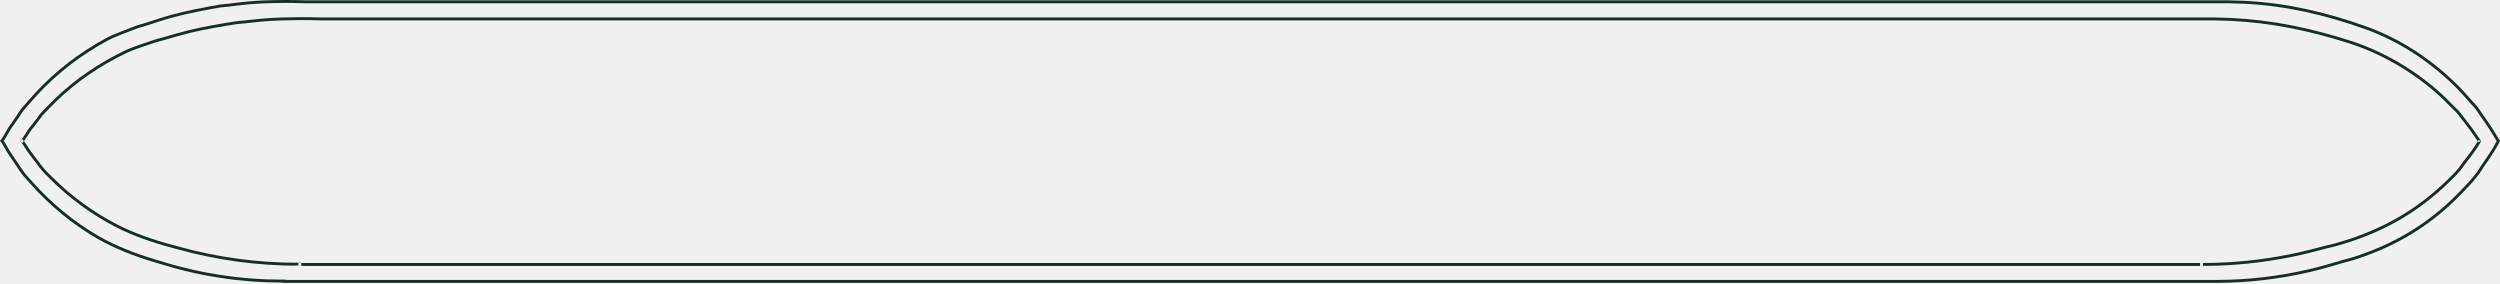
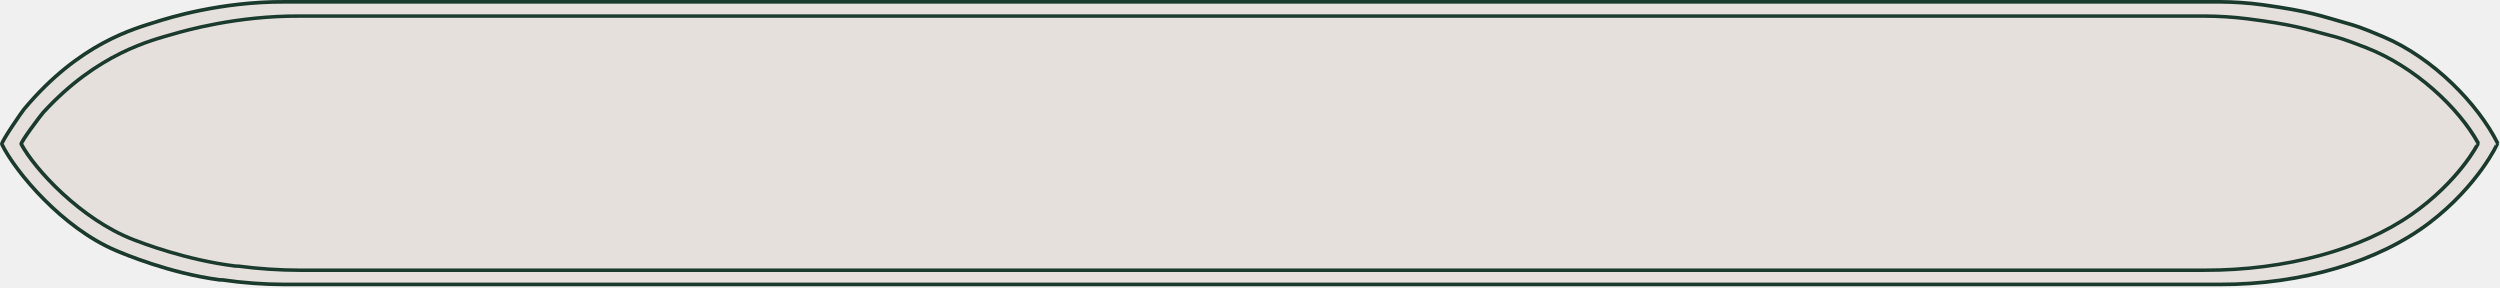
- <svg xmlns="http://www.w3.org/2000/svg" width="680" height="77" viewBox="0 0 680 77" fill="none">
-   <mask id="mask0_169_2" style="mask-type:luminance" maskUnits="userSpaceOnUse" x="0" y="0" width="680" height="77">
-     <path d="M603.126 76.932C611.404 76.915 619.688 75.97 627.836 74.092C631.093 73.359 634.254 72.422 637.456 71.474C638.272 71.233 639.106 71.061 639.919 70.807C651.372 67.214 660.935 61.589 669.484 52.795C671.13 51.103 672.801 49.326 674.247 47.441C674.759 46.775 675.151 46.008 675.636 45.318C677.207 43.08 678.749 40.854 680 38.394C679.965 38.203 678.928 36.599 678.753 36.297C677.335 33.847 675.602 31.614 674.042 29.264C673.693 28.738 672.972 28.102 672.557 27.593C671.031 25.81 669.422 24.036 667.736 22.412C660.739 15.672 652.51 10.357 643.536 7.159C632.708 3.302 621.972 0.793 610.536 0.227C607.842 0.097 605.142 0.059 602.443 0.089H82.912C79.226 -0.046 75.534 -0.018 71.844 0.114C68.663 0.228 65.29 0.587 62.132 1.017C61.4 1.117 60.59 1.112 59.885 1.234C55.478 1.998 51.108 2.835 46.774 3.985C44.355 4.644 41.773 5.509 39.384 6.285C38.606 6.552 37.736 6.713 36.974 7.02C34.401 8.054 31.265 9.078 28.838 10.386C21.739 14.214 15.134 19.244 9.577 25.257C8.276 26.663 7.009 28.173 5.747 29.621C5.347 30.083 4.95 30.852 4.575 31.376C3.963 32.176 3.387 33.175 2.77 33.954C1.913 35.039 0.892 37.401 0 38.294C0.747 39.104 1.692 41.148 2.407 42.144C3.578 43.776 4.691 45.612 5.875 47.231C6.567 48.177 7.491 49.134 8.268 50.01C13.551 55.956 19.696 60.99 26.475 64.927C31.223 67.642 36.595 69.721 41.798 71.267C42.339 71.428 42.879 71.593 43.417 71.758C54.322 75.174 65.602 76.877 76.894 76.853V76.933H603.126V76.932Z" fill="white" />
-   </mask>
-   <g mask="url(#mask0_169_2)">
-     <path d="M603.126 76.932H602.335V76.141L603.124 76.139L603.126 76.932ZM627.836 74.092L627.659 73.319L627.662 73.318L627.663 73.318L627.836 74.092ZM680 38.394L680.778 38.251L680.827 38.515L680.705 38.754L680 38.394ZM674.042 29.263L673.383 29.703V29.703L674.042 29.263ZM672.558 27.593L673.157 27.076L673.163 27.084L673.17 27.091L672.558 27.593ZM610.536 0.227L610.574 -0.565H610.576L610.536 0.227ZM602.443 0.089L602.452 0.882L602.448 0.882H602.443V0.089ZM82.912 0.089V0.882H82.897L82.882 0.881L82.912 0.089ZM46.774 3.985L46.566 3.22L46.569 3.219L46.572 3.219L46.774 3.985ZM39.384 6.285L39.127 5.535L39.133 5.533L39.14 5.531L39.384 6.285ZM36.974 7.02L36.68 6.284L36.68 6.284L36.974 7.02ZM9.577 25.256L10.157 25.796H10.157L9.577 25.256ZM5.747 29.62L5.15 29.101L5.151 29.1L5.152 29.099L5.747 29.62ZM4.575 31.376L5.218 31.838L5.21 31.848L5.203 31.858L4.575 31.376ZM2.77 33.954L2.15 33.461L2.151 33.461L2.77 33.954ZM5.83798e-05 38.294L-0.581 38.832L-1.098 38.272L-0.559 37.733L5.83798e-05 38.294ZM2.407 42.144L3.049 41.681L3.05 41.681L2.407 42.144ZM8.269 50.01L7.678 50.538L7.677 50.537L8.269 50.01ZM26.475 64.927L26.083 65.616L26.08 65.615L26.078 65.614L26.475 64.927ZM41.798 71.267L41.573 72.027L41.573 72.027L41.798 71.267ZM43.417 71.758L43.649 71L43.651 71.001L43.653 71.001L43.417 71.758ZM76.894 76.853L76.892 76.06L77.685 76.058V76.853H76.894ZM76.894 76.933V77.726H76.103V76.933H76.894ZM603.126 76.933H603.917V77.726H603.126V76.933ZM603.126 76.932L603.124 76.139C611.343 76.122 619.569 75.184 627.659 73.319L627.836 74.092L628.014 74.864C619.808 76.756 611.465 77.708 603.128 77.725L603.126 76.932ZM627.836 74.092L627.663 73.318C630.889 72.592 634.026 71.662 637.231 70.713L637.456 71.474L637.68 72.235C634.482 73.181 631.295 74.126 628.01 74.865L627.836 74.092ZM637.456 71.474L637.231 70.713C637.658 70.587 638.087 70.48 638.494 70.377C638.907 70.272 639.299 70.17 639.683 70.05L639.919 70.807L640.155 71.563C639.726 71.698 639.295 71.809 638.883 71.914C638.466 72.02 638.07 72.119 637.68 72.235L637.456 71.474ZM639.919 70.807L639.683 70.05C651.019 66.494 660.467 60.934 668.918 52.242L669.484 52.795L670.051 53.349C661.403 62.243 651.724 67.934 640.155 71.563L639.919 70.807ZM669.484 52.795L668.918 52.242C670.56 50.552 672.204 48.804 673.621 46.958L674.247 47.441L674.875 47.925C673.398 49.849 671.699 51.653 670.051 53.349L669.484 52.795ZM674.247 47.441L673.621 46.958C673.849 46.66 674.057 46.333 674.278 45.972C674.494 45.621 674.729 45.231 674.989 44.861L675.636 45.318L676.282 45.774C676.057 46.094 675.854 46.432 675.625 46.805C675.402 47.167 675.157 47.556 674.875 47.925L674.247 47.441ZM675.636 45.318L674.989 44.861C676.563 42.621 678.072 40.437 679.296 38.033L680 38.394L680.705 38.754C679.424 41.271 677.852 43.54 676.282 45.774L675.636 45.318ZM680 38.394L679.222 38.536C679.231 38.586 679.243 38.621 679.247 38.632C679.252 38.646 679.256 38.655 679.256 38.655C679.256 38.656 679.252 38.646 679.24 38.623C679.217 38.578 679.18 38.511 679.131 38.425C679.032 38.254 678.899 38.034 678.757 37.804C678.486 37.365 678.163 36.858 678.069 36.695L678.753 36.297L679.438 35.899C679.518 36.038 679.802 36.483 680.102 36.97C680.245 37.202 680.389 37.438 680.5 37.631C680.555 37.727 680.607 37.819 680.648 37.899C680.669 37.939 680.69 37.984 680.71 38.029C680.722 38.059 680.76 38.145 680.778 38.251L680 38.394ZM678.753 36.297L678.069 36.695C676.662 34.265 674.991 32.125 673.383 29.703L674.042 29.263L674.701 28.824C676.212 31.102 678.007 33.428 679.438 35.899L678.753 36.297ZM674.042 29.263L673.383 29.703C673.254 29.507 673.035 29.265 672.754 28.971C672.497 28.702 672.178 28.381 671.944 28.095L672.558 27.593L673.17 27.091C673.351 27.314 673.601 27.565 673.895 27.873C674.166 28.156 674.481 28.494 674.701 28.824L674.042 29.263ZM672.558 27.593L671.957 28.109C670.44 26.337 668.849 24.584 667.188 22.984L667.736 22.412L668.284 21.84C669.994 23.488 671.622 25.282 673.157 27.076L672.558 27.593ZM667.736 22.412L667.188 22.984C660.264 16.314 652.129 11.063 643.271 7.907L643.536 7.159L643.801 6.412C652.892 9.651 661.216 15.031 668.284 21.84L667.736 22.412ZM643.536 7.159L643.271 7.907C632.498 4.069 621.84 1.58 610.497 1.019L610.536 0.227L610.576 -0.565C622.105 0.005 632.918 2.535 643.801 6.412L643.536 7.159ZM610.536 0.227L610.498 1.019C607.821 0.89 605.139 0.852 602.452 0.882L602.443 0.089L602.435 -0.704C605.147 -0.734 607.862 -0.696 610.574 -0.565L610.536 0.227ZM602.443 0.089V0.882H82.912V0.089V-0.704H602.443V0.089ZM82.912 0.089L82.882 0.881C79.22 0.747 75.547 0.775 71.873 0.907L71.844 0.114L71.816 -0.678C75.52 -0.812 79.231 -0.84 82.94 -0.704L82.912 0.089ZM71.844 0.114L71.873 0.907C68.728 1.02 65.383 1.375 62.239 1.803L62.132 1.017L62.026 0.232C65.198 -0.2 68.599 -0.563 71.816 -0.678L71.844 0.114ZM62.132 1.017L62.239 1.803C61.84 1.857 61.423 1.883 61.053 1.908C60.668 1.935 60.327 1.962 60.02 2.015L59.886 1.234L59.751 0.453C60.148 0.384 60.564 0.352 60.944 0.326C61.338 0.299 61.692 0.277 62.026 0.232L62.132 1.017ZM59.886 1.234L60.02 2.015C55.62 2.779 51.276 3.611 46.976 4.752L46.774 3.985L46.572 3.219C50.939 2.06 55.336 1.218 59.751 0.453L59.886 1.234ZM46.774 3.985L46.981 4.751C44.587 5.403 42.029 6.259 39.628 7.04L39.384 6.285L39.14 5.531C41.518 4.758 44.125 3.885 46.566 3.22L46.774 3.985ZM39.384 6.285L39.64 7.036C39.221 7.179 38.776 7.295 38.381 7.403C37.972 7.515 37.603 7.621 37.268 7.756L36.974 7.02L36.68 6.284C37.107 6.112 37.554 5.985 37.965 5.873C38.39 5.756 38.769 5.658 39.127 5.535L39.384 6.285ZM36.974 7.02L37.268 7.756C34.618 8.821 31.589 9.804 29.213 11.085L28.838 10.386L28.464 9.688C30.942 8.352 34.183 7.287 36.68 6.284L36.974 7.02ZM28.838 10.386L29.213 11.085C22.187 14.873 15.652 19.851 10.157 25.796L9.577 25.256L8.997 24.718C14.616 18.638 21.291 13.555 28.464 9.688L28.838 10.386ZM9.577 25.256L10.157 25.796C8.867 27.191 7.618 28.679 6.343 30.142L5.747 29.62L5.152 29.099C6.4 27.666 7.686 26.136 8.997 24.718L9.577 25.256ZM5.747 29.62L6.345 30.14C6.191 30.318 6.021 30.576 5.823 30.895C5.639 31.19 5.425 31.549 5.218 31.838L4.575 31.376L3.932 30.913C4.1 30.679 4.272 30.392 4.48 30.056C4.674 29.744 4.904 29.386 5.15 29.101L5.747 29.62ZM4.575 31.376L5.203 31.858C4.916 32.233 4.635 32.659 4.332 33.113C4.037 33.556 3.722 34.028 3.39 34.446L2.77 33.954L2.151 33.461C2.435 33.101 2.716 32.683 3.016 32.233C3.309 31.793 3.622 31.319 3.947 30.893L4.575 31.376ZM2.77 33.954L3.391 34.446C3.01 34.927 2.58 35.714 2.086 36.587C1.63 37.395 1.097 38.316 0.559 38.855L5.83798e-05 38.294L-0.559 37.733C-0.205 37.379 0.219 36.672 0.71 35.805C1.164 35.002 1.673 34.066 2.15 33.461L2.77 33.954ZM5.83798e-05 38.294L0.581 37.756C1.028 38.24 1.496 39.042 1.903 39.756C2.339 40.523 2.724 41.227 3.049 41.681L2.407 42.144L1.765 42.607C1.376 42.065 0.931 41.249 0.528 40.542C0.097 39.783 -0.281 39.157 -0.581 38.832L5.83798e-05 38.294ZM2.407 42.144L3.05 41.681C3.646 42.512 4.226 43.393 4.796 44.254C5.369 45.121 5.934 45.97 6.513 46.762L5.875 47.231L5.237 47.7C4.633 46.873 4.049 45.995 3.477 45.131C2.902 44.262 2.34 43.408 1.765 42.607L2.407 42.144ZM5.875 47.231L6.513 46.762C7.175 47.667 8.049 48.569 8.86 49.483L8.269 50.01L7.677 50.537C6.933 49.699 5.958 48.686 5.237 47.7L5.875 47.231ZM8.269 50.01L8.859 49.483C14.087 55.366 20.166 60.346 26.871 64.241L26.475 64.927L26.078 65.614C19.226 61.633 13.016 56.545 7.678 50.538L8.269 50.01ZM26.475 64.927L26.867 64.239C31.547 66.915 36.859 68.972 42.023 70.507L41.798 71.267L41.573 72.027C36.331 70.47 30.899 68.37 26.083 65.616L26.475 64.927ZM41.798 71.267L42.023 70.507C42.568 70.668 43.111 70.835 43.649 71L43.417 71.758L43.186 72.517C42.647 72.351 42.111 72.187 41.573 72.027L41.798 71.267ZM43.417 71.758L43.653 71.001C54.481 74.393 65.681 76.083 76.892 76.06L76.894 76.853L76.895 77.646C65.523 77.67 54.163 75.955 43.181 72.515L43.417 71.758ZM76.894 76.853H77.685V76.933H76.894H76.103V76.853H76.894ZM76.894 76.933V76.139H603.126V76.933V77.726H76.894V76.933ZM603.126 76.933H602.335V76.932H603.126H603.917V76.933H603.126Z" fill="#152F24" />
-   </g>
-   <mask id="mask1_169_2" style="mask-type:luminance" maskUnits="userSpaceOnUse" x="5" y="4" width="670" height="69">
-     <path d="M599.199 72.332C607.348 72.317 615.504 71.486 623.525 69.834C626.73 69.189 629.843 68.365 632.995 67.532C633.798 67.319 634.619 67.169 635.419 66.945C646.694 63.785 656.109 58.837 664.525 51.104C666.144 49.615 667.79 48.053 669.214 46.395C669.717 45.809 670.103 45.134 670.58 44.527C672.127 42.559 673.645 40.601 674.877 38.437C674.843 38.27 673.821 36.859 673.649 36.593C672.253 34.438 670.547 32.475 669.012 30.407C668.668 29.945 667.958 29.386 667.55 28.938C666.047 27.37 664.463 25.81 662.804 24.382C655.916 18.454 647.815 13.779 638.98 10.967C628.321 7.574 617.752 5.367 606.494 4.87C603.842 4.756 601.186 4.722 598.529 4.748H87.08C83.451 4.629 79.816 4.654 76.184 4.77C73.053 4.871 69.732 5.187 66.623 5.565C65.902 5.652 65.105 5.648 64.412 5.755C60.073 6.428 55.77 7.164 51.504 8.175C49.123 8.754 46.581 9.515 44.229 10.198C43.463 10.433 42.607 10.575 41.856 10.844C39.323 11.754 36.237 12.654 33.848 13.805C26.859 17.172 20.357 21.596 14.886 26.883C13.606 28.12 12.358 29.448 11.116 30.721C10.722 31.128 10.331 31.805 9.962 32.265C9.359 32.969 8.792 33.847 8.185 34.532C7.341 35.487 6.336 37.564 5.458 38.35C6.193 39.062 7.124 40.86 7.828 41.736C8.98 43.172 10.076 44.786 11.242 46.21C11.923 47.042 12.832 47.884 13.598 48.654C18.799 53.883 24.847 58.311 31.521 61.774C36.195 64.162 41.483 65.99 46.605 67.35C47.138 67.491 47.669 67.636 48.2 67.782C58.935 70.786 70.039 72.283 81.156 72.263V72.332H599.199V72.332Z" fill="white" />
-   </mask>
-   <g mask="url(#mask1_169_2)">
-     <path fill-rule="evenodd" clip-rule="evenodd" d="M599.199 72.332H598.408V71.541L599.197 71.539L599.199 72.332ZM623.525 69.834L623.366 69.057L623.367 69.057L623.369 69.056L623.525 69.834ZM674.877 38.437L675.652 38.278L675.711 38.571L675.563 38.83L674.877 38.437ZM667.55 28.938L668.12 28.389L668.126 28.396L668.133 28.403L667.55 28.938ZM606.493 4.87L606.527 4.077L606.528 4.078L606.493 4.87ZM598.529 4.748L598.537 5.541L598.533 5.541H598.529V4.748ZM87.079 4.748V5.541H87.066L87.053 5.541L87.079 4.748ZM64.411 5.755L64.532 6.539L64.532 6.539L64.411 5.755ZM51.504 8.175L51.317 7.405L51.319 7.404L51.321 7.403L51.504 8.175ZM44.228 10.198L43.997 9.44L44.002 9.438L44.008 9.436L44.228 10.198ZM41.856 10.844L41.589 10.097L41.589 10.097L41.856 10.844ZM14.885 26.883L15.434 27.454H15.434L14.885 26.883ZM11.115 30.721L10.548 30.169L10.549 30.168L10.55 30.167L11.115 30.721ZM9.961 32.265L10.578 32.762L10.57 32.772L10.561 32.782L9.961 32.265ZM8.185 34.532L7.593 34.006L7.593 34.006L8.185 34.532ZM5.457 38.35L4.908 38.92L4.295 38.326L4.931 37.758L5.457 38.35ZM7.827 41.736L8.443 41.239L8.444 41.239L7.827 41.736ZM11.241 46.21L11.853 45.707H11.853L11.241 46.21ZM13.597 48.654L13.037 49.214L13.037 49.214L13.597 48.654ZM31.52 61.774L31.161 62.48L31.159 62.479L31.156 62.478L31.52 61.774ZM46.605 67.349L46.403 68.116H46.402L46.605 67.349ZM48.199 67.782L48.408 67.017L48.41 67.017L48.412 67.018L48.199 67.782ZM81.155 72.263L81.153 71.469L81.946 71.468V72.263H81.155ZM81.155 72.332V73.126H80.364V72.332H81.155ZM599.199 72.332H599.99V73.126H599.199V72.332ZM599.199 72.332L599.197 71.539C607.293 71.524 615.396 70.698 623.366 69.057L623.525 69.834L623.684 70.611C615.61 72.273 607.401 73.11 599.199 73.125L599.199 72.332ZM623.525 69.834L623.369 69.056C626.547 68.417 629.637 67.6 632.792 66.765L632.994 67.532L633.196 68.299C630.048 69.131 626.912 69.961 623.681 70.611L623.525 69.834ZM632.994 67.532L632.792 66.765C633.211 66.654 633.632 66.56 634.033 66.469C634.439 66.377 634.827 66.287 635.206 66.181L635.419 66.945L635.632 67.708C635.211 67.826 634.788 67.924 634.382 68.016C633.972 68.109 633.581 68.197 633.196 68.299L632.994 67.532ZM635.419 66.945L635.206 66.181C646.375 63.051 655.675 58.159 663.99 50.519L664.524 51.104L665.058 51.688C656.54 59.516 647.012 64.519 635.632 67.708L635.419 66.945ZM664.524 51.104L663.99 50.519C665.607 49.033 667.222 47.497 668.614 45.877L669.213 46.395L669.813 46.912C668.356 48.608 666.681 50.197 665.058 51.688L664.524 51.104ZM669.213 46.395L668.614 45.877C668.835 45.619 669.037 45.335 669.255 45.018C669.467 44.711 669.7 44.364 669.958 44.036L670.579 44.527L671.201 45.018C670.982 45.297 670.784 45.591 670.557 45.919C670.337 46.239 670.094 46.584 669.813 46.912L669.213 46.395ZM670.579 44.527L669.958 44.036C671.508 42.065 672.991 40.15 674.19 38.044L674.877 38.437L675.563 38.83C674.298 41.053 672.745 43.053 671.201 45.018L670.579 44.527ZM674.877 38.437L674.101 38.597C674.113 38.652 674.128 38.692 674.133 38.705C674.14 38.722 674.145 38.733 674.146 38.736C674.148 38.74 674.146 38.734 674.135 38.715C674.114 38.678 674.079 38.622 674.03 38.547C673.934 38.398 673.804 38.206 673.664 38.004C673.4 37.621 673.079 37.17 672.985 37.025L673.649 36.593L674.313 36.161C674.39 36.282 674.667 36.67 674.964 37.1C675.106 37.305 675.248 37.514 675.358 37.685C675.413 37.77 675.465 37.853 675.507 37.926C675.528 37.962 675.551 38.005 675.572 38.048C675.585 38.075 675.628 38.165 675.652 38.278L674.877 38.437ZM673.649 36.593L672.985 37.025C671.603 34.891 669.966 33.02 668.376 30.881L669.011 30.407L669.646 29.934C671.128 31.929 672.902 33.985 674.313 36.161L673.649 36.593ZM669.011 30.407L668.376 30.881C668.254 30.716 668.043 30.507 667.766 30.247C667.514 30.013 667.198 29.728 666.965 29.473L667.55 28.938L668.133 28.403C668.309 28.596 668.552 28.815 668.844 29.087C669.109 29.334 669.424 29.636 669.646 29.934L669.011 30.407ZM667.55 28.938L666.978 29.487C665.486 27.929 663.921 26.389 662.288 24.983L662.803 24.382L663.318 23.78C665.004 25.23 666.607 26.81 668.12 28.389L667.55 28.938ZM662.803 24.382L662.288 24.983C655.476 19.121 647.468 14.501 638.74 11.723L638.979 10.967L639.218 10.211C648.162 13.057 656.356 17.787 663.319 23.78L662.803 24.382ZM638.979 10.967L638.74 11.723C628.132 8.346 617.633 6.156 606.459 5.662L606.493 4.87L606.528 4.078C617.871 4.578 628.509 6.802 639.218 10.211L638.979 10.967ZM606.493 4.87L606.459 5.662C603.823 5.548 601.181 5.515 598.537 5.541L598.529 4.748L598.521 3.955C601.189 3.929 603.86 3.963 606.527 4.077L606.493 4.87ZM598.529 4.748V5.541H87.079V4.748V3.955H598.529V4.748ZM87.079 4.748L87.053 5.541C83.445 5.422 79.828 5.447 76.209 5.563L76.184 4.77L76.158 3.978C79.803 3.861 83.456 3.836 87.105 3.956L87.079 4.748ZM76.184 4.77L76.209 5.563C73.11 5.662 69.814 5.975 66.718 6.352L66.623 5.565L66.527 4.777C69.649 4.398 72.995 4.079 76.158 3.978L76.184 4.77ZM66.623 5.565L66.718 6.352C66.328 6.399 65.921 6.422 65.555 6.444C65.177 6.467 64.838 6.492 64.532 6.539L64.411 5.755L64.29 4.972C64.677 4.912 65.084 4.884 65.458 4.861C65.844 4.837 66.196 4.818 66.527 4.777L66.623 5.565ZM64.411 5.755L64.532 6.539C60.2 7.21 55.921 7.943 51.685 8.947L51.504 8.175L51.321 7.403C55.618 6.385 59.945 5.645 64.29 4.972L64.411 5.755ZM51.504 8.175L51.69 8.946C49.331 9.52 46.811 10.274 44.448 10.96L44.228 10.198L44.008 9.436C46.35 8.756 48.915 7.989 51.317 7.405L51.504 8.175ZM44.228 10.198L44.459 10.956C44.049 11.082 43.613 11.183 43.224 11.278C42.821 11.377 42.455 11.471 42.123 11.591L41.856 10.844L41.589 10.097C42.008 9.947 42.445 9.836 42.849 9.737C43.267 9.636 43.642 9.548 43.997 9.44L44.228 10.198ZM41.856 10.844L42.123 11.591C39.517 12.526 36.53 13.392 34.19 14.52L33.847 13.805L33.504 13.09C35.942 11.916 39.128 10.981 41.589 10.097L41.856 10.844ZM33.847 13.805L34.19 14.52C27.27 17.853 20.84 22.23 15.434 27.454L14.885 26.883L14.336 26.312C19.873 20.961 26.446 16.49 33.504 13.09L33.847 13.805ZM14.885 26.883L15.434 27.454C14.165 28.681 12.937 29.988 11.681 31.276L11.115 30.721L10.55 30.167C11.778 28.908 13.045 27.56 14.336 26.312L14.885 26.883ZM11.115 30.721L11.683 31.274C11.536 31.426 11.372 31.647 11.178 31.927C10.998 32.184 10.784 32.504 10.578 32.762L9.961 32.265L9.344 31.768C9.507 31.566 9.673 31.317 9.88 31.019C10.071 30.744 10.3 30.424 10.548 30.169L11.115 30.721ZM9.961 32.265L10.561 32.782C10.281 33.109 10.006 33.48 9.708 33.88C9.418 34.27 9.105 34.688 8.776 35.059L8.185 34.532L7.593 34.006C7.871 33.692 8.145 33.328 8.44 32.931C8.728 32.545 9.038 32.126 9.361 31.749L9.961 32.265ZM8.185 34.532L8.777 35.059C8.408 35.475 7.991 36.157 7.502 36.929C7.053 37.638 6.522 38.46 5.984 38.942L5.457 38.35L4.931 37.758C5.271 37.454 5.682 36.844 6.166 36.08C6.61 35.378 7.117 34.545 7.593 34.006L8.185 34.532ZM5.457 38.35L6.007 37.779C6.455 38.213 6.921 38.927 7.321 39.555C7.752 40.232 8.127 40.845 8.443 41.239L7.827 41.736L7.211 42.233C6.823 41.751 6.381 41.026 5.987 40.408C5.561 39.739 5.195 39.198 4.908 38.92L5.457 38.35ZM7.827 41.736L8.444 41.239C9.031 41.971 9.604 42.747 10.165 43.505C10.729 44.267 11.284 45.012 11.853 45.707L11.241 46.21L10.63 46.713C10.033 45.984 9.457 45.21 8.894 44.45C8.328 43.685 7.775 42.936 7.211 42.233L7.827 41.736ZM11.241 46.21L11.853 45.707C12.501 46.499 13.356 47.288 14.158 48.095L13.597 48.654L13.037 49.214C12.307 48.48 11.343 47.584 10.63 46.713L11.241 46.21ZM13.597 48.654L14.157 48.094C19.299 53.264 25.281 57.643 31.884 61.07L31.52 61.774L31.156 62.478C24.412 58.978 18.297 54.502 13.037 49.214L13.597 48.654ZM31.52 61.774L31.879 61.067C36.488 63.422 41.72 65.233 46.807 66.583L46.605 67.349L46.402 68.116C41.245 66.747 35.9 64.901 31.161 62.48L31.52 61.774ZM46.605 67.349L46.807 66.583C47.344 66.725 47.878 66.871 48.408 67.017L48.199 67.782L47.99 68.547C47.46 68.401 46.932 68.256 46.403 68.116L46.605 67.349ZM48.199 67.782L48.412 67.018C59.076 70.002 70.109 71.49 81.153 71.469L81.155 72.263L81.156 73.055C69.968 73.076 58.792 71.569 47.986 68.546L48.199 67.782ZM81.155 72.263H81.946V72.332H81.155H80.364V72.263H81.155ZM81.155 72.332V71.539H599.199V72.332V73.126H81.155V72.332ZM599.199 72.332H598.408V72.332H599.199H599.99V72.332H599.199Z" fill="#152F24" />
+ <svg xmlns="http://www.w3.org/2000/svg" width="100%" height="100%" viewBox="0 0 2359 271" version="1.1" xml:space="preserve" style="fill-rule:evenodd;clip-rule:evenodd;stroke-linejoin:round;stroke-miterlimit:2;">
+   <g transform="matrix(1,0,0,1,-34.27134,-2654.667)">
+     <g transform="matrix(0.461219,0,0,0.461219,177.8662,1588.398)">
+       <path d="M270.92,2893.79C229.099,2893.701 186.529,2890.693 143.819,2884.537C138.022,2884.371 138.055,2884.424 137.559,2884.358C35.135,2870.668 -58.03,2831.234 -74.26,2824.364C-184.152,2777.851 -279.861,2663.468 -307.513,2607.027C-309.541,2602.888 -266.767,2540.744 -262.132,2535.202C-148.563,2399.406 -36.25,2370.611 9.867,2356.027C31.865,2349.07 140.017,2314.866 270.92,2315.618L4229.894,2315.612C4258.543,2315.777 4288.282,2317.611 4318.446,2321.776C4414.418,2335.029 4437.672,2344.597 4487.95,2358.863C4508.144,2364.661 4516.98,2366.838 4565.378,2387.389C4667.121,2430.59 4758.29,2524.657 4798.447,2604.626C4798.9,2605.528 4758.763,2691.425 4659.386,2767.347C4555.128,2846.998 4398.61,2894.149 4229.894,2893.789L270.92,2893.79Z" style="fill:rgb(229,224,220);" />
+     </g>
+     <g transform="matrix(0.461219,0,0,0.461219,177.8662,1588.398)">
+       <path d="M270.92,2893.79C229.099,2893.701 186.529,2890.693 143.819,2884.537C138.022,2884.371 138.055,2884.424 137.559,2884.358C35.135,2870.668 -58.03,2831.234 -74.26,2824.364C-184.152,2777.851 -279.861,2663.468 -307.513,2607.027C-309.541,2602.888 -266.767,2540.744 -262.132,2535.202C-148.563,2399.406 -36.25,2370.611 9.867,2356.027C31.865,2349.07 140.017,2314.866 270.92,2315.618L4229.894,2315.612C4258.543,2315.777 4288.282,2317.611 4318.446,2321.776C4414.418,2335.029 4437.672,2344.597 4487.95,2358.863C4508.144,2364.661 4516.98,2366.838 4565.378,2387.389C4667.121,2430.59 4758.29,2524.657 4798.447,2604.626C4798.9,2605.528 4758.763,2691.425 4659.386,2767.347C4555.128,2846.998 4398.61,2894.149 4229.894,2893.789L270.92,2893.79Z" style="fill:none;stroke:rgb(26,58,46);stroke-width:7.51px;" />
+     </g>
+     <g transform="matrix(0.45404,0,0,0.414787,193.9854,1709.338)">
+       <path d="M270.92,2893.79C229.099,2893.701 186.529,2890.693 143.819,2884.537C138.022,2884.371 138.055,2884.424 137.559,2884.358C35.135,2870.668 -58.03,2831.234 -74.26,2824.364C-184.152,2777.851 -279.861,2663.468 -307.513,2607.027C-309.541,2602.888 -266.767,2540.744 -262.132,2535.202C-148.563,2399.406 -36.25,2370.611 9.867,2356.027C31.865,2349.07 140.017,2314.866 270.92,2315.618L4229.894,2315.612C4258.543,2315.777 4288.282,2317.611 4318.446,2321.776C4414.418,2335.029 4437.672,2344.597 4487.95,2358.863C4508.144,2364.661 4516.98,2366.838 4565.378,2387.389C4667.121,2430.59 4758.29,2524.657 4798.447,2604.626C4798.9,2605.528 4758.763,2691.425 4659.386,2767.347C4555.128,2846.998 4398.61,2894.149 4229.894,2893.789L270.92,2893.79Z" style="fill:none;stroke:rgb(26,58,46);stroke-width:7.96px;" />
+     </g>
  </g>
</svg>
